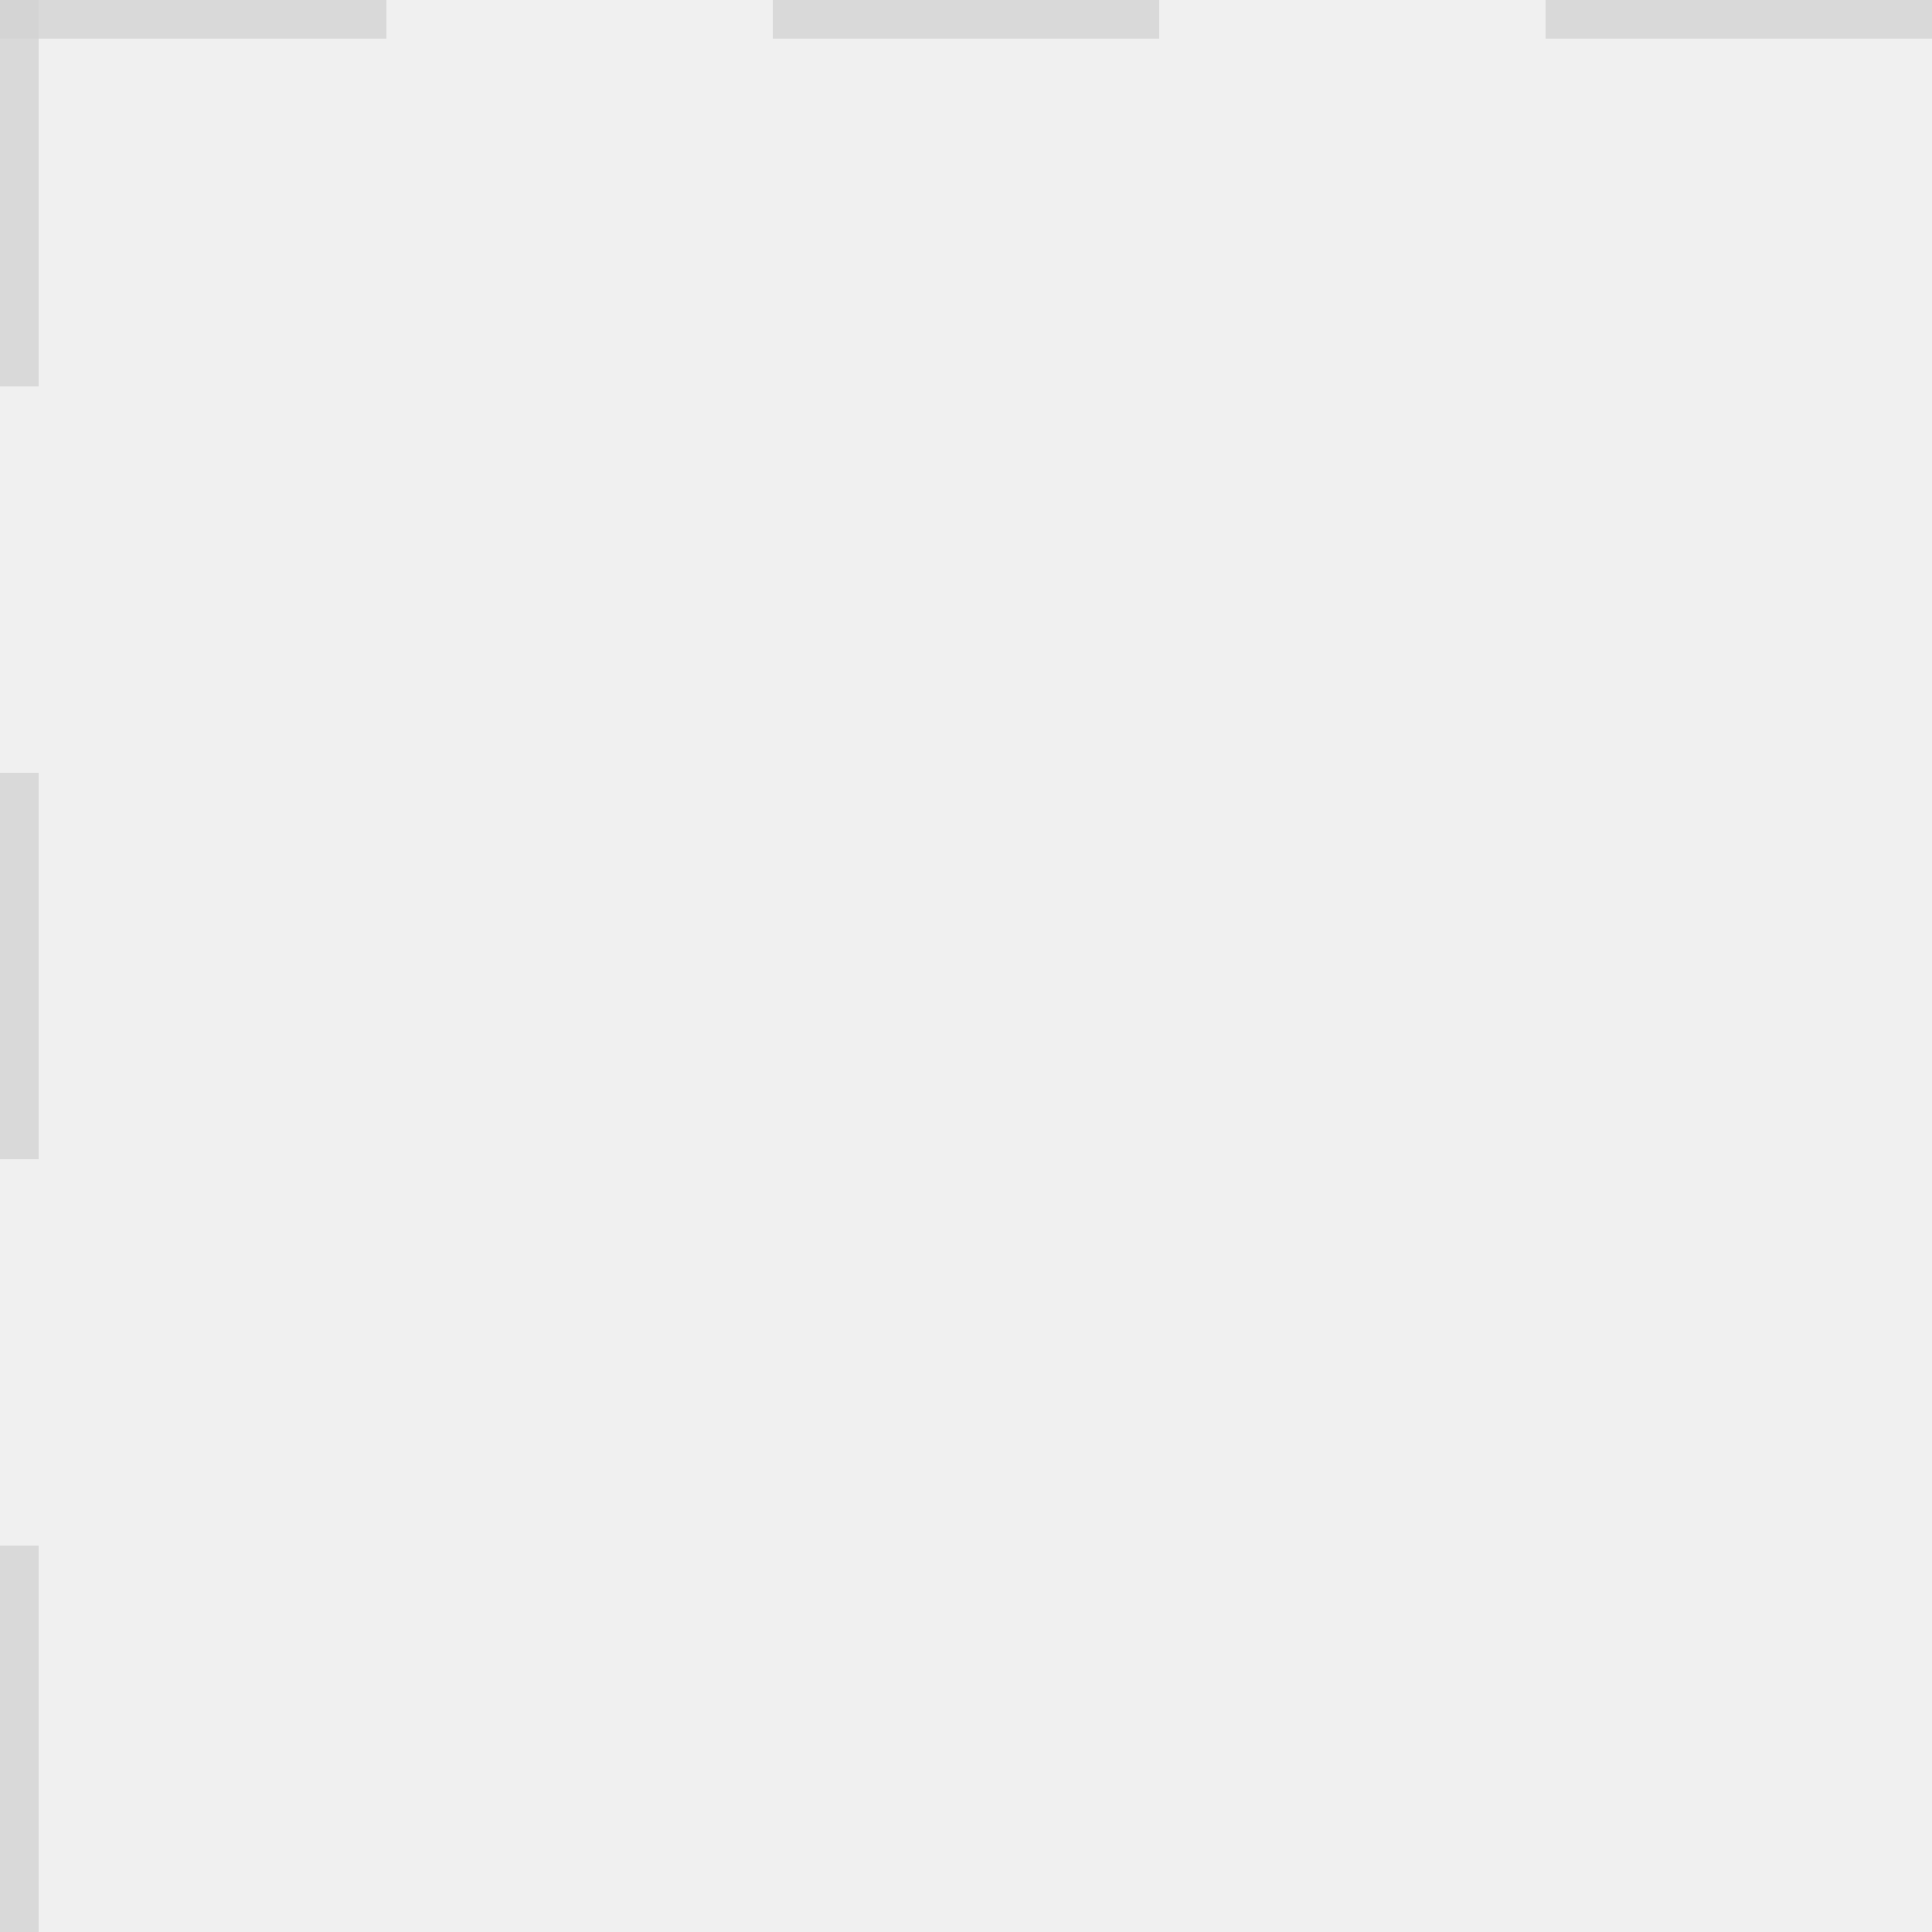
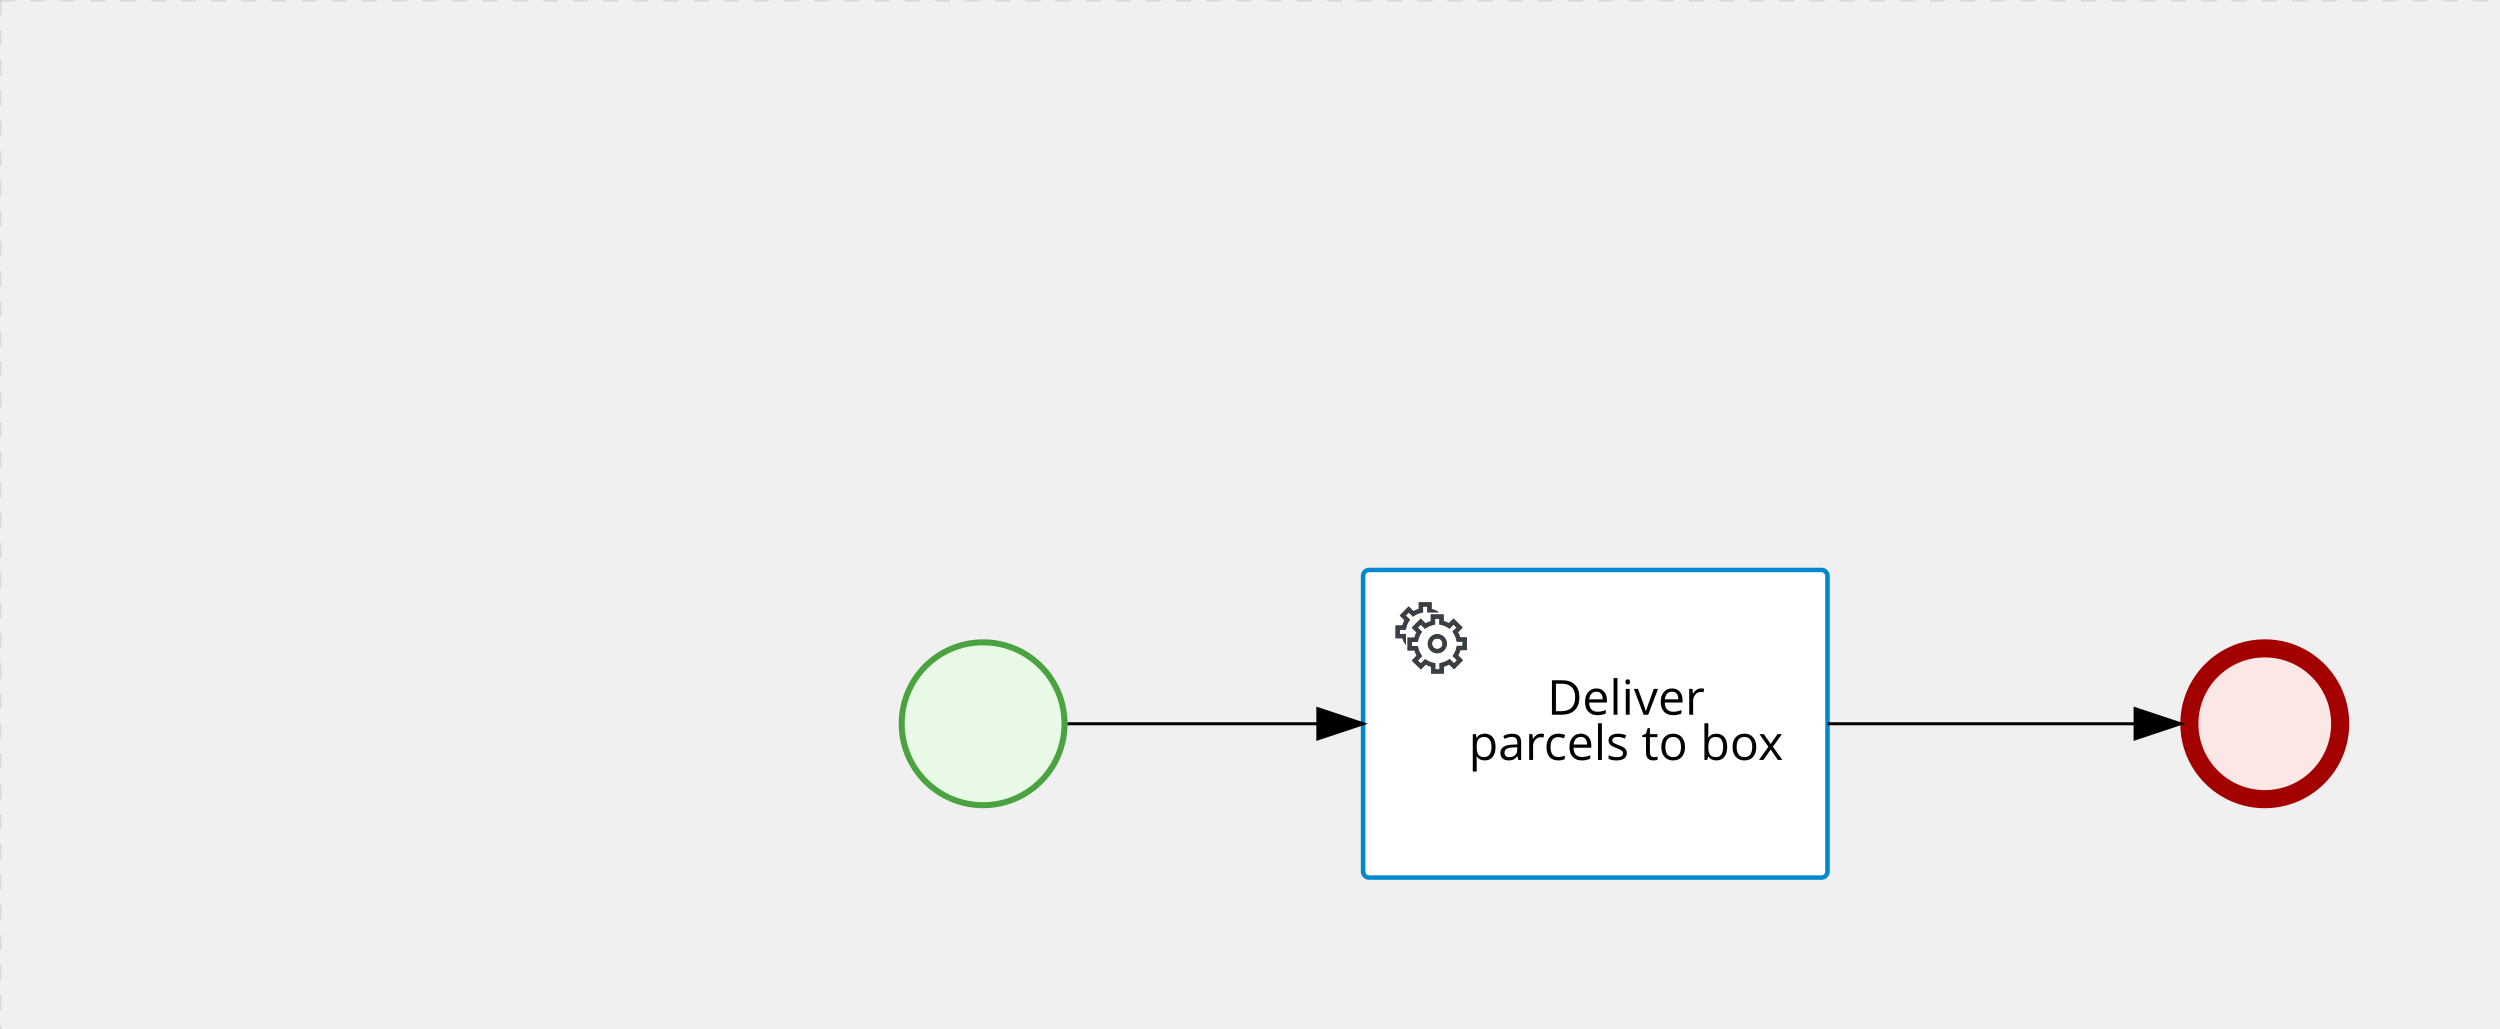
- <svg xmlns="http://www.w3.org/2000/svg" version="1.1" width="25" height="25" viewBox="0 0 25 25">
+ <svg xmlns="http://www.w3.org/2000/svg" version="1.1" width="829" height="341" viewBox="0 0 829 341">
  <defs />
  <g transform="matrix(1,0,0,1,0,0)">
    <g>
      <g>
        <g>
          <path fill="none" stroke="#d3d3d3" paint-order="fill stroke markers" d=" M 0 0 L 1200 0" stroke-miterlimit="10" stroke-opacity="0.8" stroke-dasharray="5" />
        </g>
        <g>
          <path fill="none" stroke="#d3d3d3" paint-order="fill stroke markers" d=" M 0 0 L 0 800" stroke-miterlimit="10" stroke-opacity="0.8" stroke-dasharray="5" />
        </g>
      </g>
+       <g id="_E0413FE4-EAFF-4CD1-AD51-BA54EBFE5516" bpmn2nodeid="_E0413FE4-EAFF-4CD1-AD51-BA54EBFE5516" transform="matrix(1,0,0,1,298,212)">
+         <g>
+           <path fill="none" stroke="none" />
+         </g>
+         <g transform="matrix(0.125,0,0,0.125,0,0)">
+           <g transform="matrix(1,0,0,1,0,0)">
+             <path fill="#e8fae6" stroke="none" id="_E0413FE4-EAFF-4CD1-AD51-BA54EBFE5516?shapeType=BACKGROUND" paint-order="stroke fill markers" d=" M 0 0 M 444 224 C 444 263.9 434.2 300.8 414.4 334.5 C 394.7 368.2 368 394.9 334.4 414.5 C 300.8 434.1 263.9 444 224 444 C 184.1 444 147.2 434.2 113.5 414.4 C 79.8 394.7 53.1 368 33.5 334.4 C 13.9 300.8 4 263.9 4 224 C 4 184.1 13.8 147.2 33.6 113.5 C 53.4 79.8 80.1 53.1 113.6 33.5 C 147.1 13.9 184.1 4 224 4 C 263.9 4 300.8 13.8 334.5 33.6 C 368.2 53.4 394.9 80.1 414.5 113.6 C 434.1 147.1 444 184.1 444 224 Z" />
+           </g>
+           <g>
+             <g transform="matrix(1,0,0,1,0,0)">
+               <g transform="matrix(1,0,0,1,0,0)">
+                 <path fill="rgb(74,162,65)" stroke="none" id="_E0413FE4-EAFF-4CD1-AD51-BA54EBFE5516?shapeType=BORDER&amp;renderType=FILL" paint-order="stroke fill markers" d=" M 0 0 M 224 0 C 100.3 0 0 100.3 0 224 C 0 347.7 100.3 448 224 448 C 347.7 448 448 347.7 448 224 C 448 100.3 347.7 0 224 0 Z M 0 0 M 224 432 C 109.1 432 16 338.9 16 224 C 16 109.1 109.1 16 224 16 C 338.9 16 432 109.1 432 224 C 432 338.9 338.9 432 224 432 Z" />
+               </g>
+             </g>
+           </g>
+         </g>
+         <g transform="matrix(1,0,0,1,28,61)" />
+       </g>
+       <g transform="matrix(1,0,0,1,298,212)" />
+       <g id="_E2D469EB-AED5-4E6C-9C10-FEE6F447484A" bpmn2nodeid="_E2D469EB-AED5-4E6C-9C10-FEE6F447484A" transform="matrix(1,0,0,1,452,189)">
+         <g>
+           <path fill="none" stroke="none" />
+         </g>
+         <g transform="matrix(1,0,0,1,0,0)">
+           <path fill="#ffffff" stroke="none" id="_E2D469EB-AED5-4E6C-9C10-FEE6F447484A?shapeType=BACKGROUND" paint-order="stroke fill markers" d=" M 2 0 L 152 0 L 152 0 A 2 2 0 0 1 154 2 L 154 100 L 154 100 A 2 2 0 0 1 152 102 L 2 102 L 2 102 A 2 2 0 0 1 0 100 L 0 2 L 0 2 A 2 2 0 0 1 2 0 Z" />
+         </g>
+         <g transform="matrix(1,0,0,1,0,0)">
+           <path fill="none" stroke="rgb(0,136,206)" id="_E2D469EB-AED5-4E6C-9C10-FEE6F447484A?shapeType=BORDER&amp;renderType=STROKE" paint-order="fill stroke markers" d=" M 2 0 L 152 0 L 152 0 A 2 2 0 0 1 154 2 L 154 100 L 154 100 A 2 2 0 0 1 152 102 L 2 102 L 2 102 A 2 2 0 0 1 0 100 L 0 2 L 0 2 A 2 2 0 0 1 2 0 Z" stroke-miterlimit="10" stroke-width="1.5" stroke-dasharray="" />
+         </g>
+         <g>
+           <g transform="matrix(0.02,0,0,0.02,1.96,1.96)">
+             <g transform="matrix(1,0,0,1,0,0)">
+               <path fill="#393f44" stroke="none" id="_E2D469EB-AED5-4E6C-9C10-FEE6F447484Aundefined" paint-order="stroke fill markers" d=" M 0 0 M 825.746 438.174 C 825.7 475.172 825.756 512.172 825.852 549.17 C 794.298 558.097 765.465 570.554 738.236 585.814 L 658.654 507.189 L 509.848 656.857 L 589.424 735.469 C 574.052 763.02 562.049 792.299 553.672 822.711 L 440.947 822.916 L 440.947 1033.705 L 554.85 1033.295 C 565.266 1074.593 587.934 1111.72 610.512 1144.918 L 610.512 963.094 L 510.947 963.451 L 510.947 892.789 L 610.016 892.609 L 615.576 864.438 C 623.686 823.353 639.746 784.188 662.82 749.145 L 678.605 725.172 L 609.002 656.41 L 659.096 606.025 L 728.826 674.918 L 752.557 659.082 C 788.821 635.156 828.485 619.119 868.037 610.766 L 895.996 604.961 L 895.746 508.176 L 967.713 508.176 L 967.156 604.457 L 995.584 604.457 L 1155.99 604.457 C 1138.277 583.313 1064.87 555.799 1037.482 548.133 L 1038.117 438.176 C 959.717 438.174 898.252 438.18 825.746 438.174 Z M 0 0 M 1024.904 639.832 L 1025.191 750.824 C 993.637 759.751 964.804 772.207 937.574 787.469 L 857.99 708.844 L 709.184 858.512 L 788.762 937.123 C 773.389 964.676 761.385 993.954 753.008 1024.367 L 640.285 1024.57 L 640.285 1235.359 L 754.186 1234.951 C 763.151 1266.208 775.58 1294.751 790.811 1321.697 L 709.316 1402.873 L 859.781 1550.752 L 940.982 1469.928 C 968.797 1485.372 998.363 1497.364 1029.016 1505.709 L 1029.069 1620.422 C 1101.46 1621.056 1178.536 1620.729 1240.405 1620.723 L 1240.405 1504.652 C 1271.982 1495.748 1300.906 1483.201 1328.141 1467.947 L 1409.276 1547.943 L 1558.18 1398.463 L 1476.875 1318.34 C 1492.282 1290.714 1504.288 1261.386 1512.674 1230.941 L 1623.053 1230.26 L 1623.053 1019.674 L 1511.436 1020.354 C 1502.463 989.067 1490.214 960.717 1474.781 933.592 L 1551.903 856.273 L 1401.522 708.143 L 1324.5 785.428 C 1296.8 770.109 1267.354 758.145 1236.821 749.789 L 1237.453 639.832 L 1024.905 639.832 Z M 0 0 M 1095.084 709.832 L 1167.051 709.832 L 1166.496 806.115 L 1194.922 811.693 C 1236.194 819.792 1275.752 835.833 1310.937 858.766 L 1334.762 874.295 L 1401.978 806.85 L 1452.596 856.711 L 1385.285 924.193 L 1401.48 948.1 C 1425.245 983.972 1441.009 1022.75 1449.908 1062.68 L 1455.764 1090.691 L 1553.045 1090.1 L 1553.045 1160.689 L 1456.307 1161.285 L 1450.75 1189.297 C 1442.59 1230.428 1426.565 1269.591 1403.451 1304.695 L 1387.648 1328.701 L 1458.906 1398.924 L 1408.82 1449.203 L 1337.555 1378.938 L 1313.865 1394.676 C 1277.59 1418.382 1238.241 1434.799 1198.541 1442.887 L 1170.396 1448.508 L 1170.396 1550.723 C 1151.155 1550.77 1130.166 1550.74 1099.027 1550.696 L 1098.982 1449.247 L 1070.711 1443.725 C 1029.381 1435.654 989.888 1419.688 954.764 1396.659 L 931.01 1381.084 L 859.469 1452.295 L 808.844 1402.538 L 880.484 1331.176 L 864.137 1307.172 C 840.35 1271.378 824.614 1232.56 815.699 1192.676 L 809.85 1164.75 L 710.285 1165.106 L 710.285 1094.446 L 809.353 1094.264 L 814.914 1066.096 C 823.024 1025.011 839.084 985.844 862.158 950.801 L 877.943 926.827 L 808.338 858.065 L 858.432 807.68 L 928.164 876.573 L 951.894 860.739 C 988.204 836.969 1026.735 821.197 1067.375 812.424 L 1095.336 806.62 L 1095.084 709.832 Z M 0 0 M 1132.25 967.035 C 1045.603 967.035 974.611 1038.029 974.611 1124.676 C 974.611 1211.323 1045.603 1282.312 1132.25 1282.312 C 1218.897 1282.312 1289.889 1211.323 1289.889 1124.676 C 1289.889 1038.029 1218.897 967.035 1132.25 967.035 Z M 0 0 M 1132.25 1037.035 C 1181.066 1037.035 1219.889 1075.86 1219.889 1124.676 C 1219.889 1173.492 1181.066 1212.312 1132.25 1212.312 C 1083.434 1212.312 1044.613 1173.492 1044.613 1124.676 C 1044.613 1075.86 1083.434 1037.035 1132.25 1037.035 Z" />
+             </g>
+             <g transform="matrix(1,0,0,1,0,0)">
+               <path fill="none" stroke="black" id="_E2D469EB-AED5-4E6C-9C10-FEE6F447484Aundefined" paint-order="fill stroke markers" d=" M 0 0 M 825.746 438.174 C 825.7 475.172 825.756 512.172 825.852 549.17 C 794.298 558.097 765.465 570.554 738.236 585.814 L 658.654 507.189 L 509.848 656.857 L 589.424 735.469 C 574.052 763.02 562.049 792.299 553.672 822.711 L 440.947 822.916 L 440.947 1033.705 L 554.85 1033.295 C 565.266 1074.593 587.934 1111.72 610.512 1144.918 L 610.512 963.094 L 510.947 963.451 L 510.947 892.789 L 610.016 892.609 L 615.576 864.438 C 623.686 823.353 639.746 784.188 662.82 749.145 L 678.605 725.172 L 609.002 656.41 L 659.096 606.025 L 728.826 674.918 L 752.557 659.082 C 788.821 635.156 828.485 619.119 868.037 610.766 L 895.996 604.961 L 895.746 508.176 L 967.713 508.176 L 967.156 604.457 L 995.584 604.457 L 1155.99 604.457 C 1138.277 583.313 1064.87 555.799 1037.482 548.133 L 1038.117 438.176 C 959.717 438.174 898.252 438.18 825.746 438.174 Z M 0 0 M 1024.904 639.832 L 1025.191 750.824 C 993.637 759.751 964.804 772.207 937.574 787.469 L 857.99 708.844 L 709.184 858.512 L 788.762 937.123 C 773.389 964.676 761.385 993.954 753.008 1024.367 L 640.285 1024.57 L 640.285 1235.359 L 754.186 1234.951 C 763.151 1266.208 775.58 1294.751 790.811 1321.697 L 709.316 1402.873 L 859.781 1550.752 L 940.982 1469.928 C 968.797 1485.372 998.363 1497.364 1029.016 1505.709 L 1029.069 1620.422 C 1101.46 1621.056 1178.536 1620.729 1240.405 1620.723 L 1240.405 1504.652 C 1271.982 1495.748 1300.906 1483.201 1328.141 1467.947 L 1409.276 1547.943 L 1558.18 1398.463 L 1476.875 1318.34 C 1492.282 1290.714 1504.288 1261.386 1512.674 1230.941 L 1623.053 1230.26 L 1623.053 1019.674 L 1511.436 1020.354 C 1502.463 989.067 1490.214 960.717 1474.781 933.592 L 1551.903 856.273 L 1401.522 708.143 L 1324.5 785.428 C 1296.8 770.109 1267.354 758.145 1236.821 749.789 L 1237.453 639.832 L 1024.905 639.832 Z M 0 0 M 1095.084 709.832 L 1167.051 709.832 L 1166.496 806.115 L 1194.922 811.693 C 1236.194 819.792 1275.752 835.833 1310.937 858.766 L 1334.762 874.295 L 1401.978 806.85 L 1452.596 856.711 L 1385.285 924.193 L 1401.48 948.1 C 1425.245 983.972 1441.009 1022.75 1449.908 1062.68 L 1455.764 1090.691 L 1553.045 1090.1 L 1553.045 1160.689 L 1456.307 1161.285 L 1450.75 1189.297 C 1442.59 1230.428 1426.565 1269.591 1403.451 1304.695 L 1387.648 1328.701 L 1458.906 1398.924 L 1408.82 1449.203 L 1337.555 1378.938 L 1313.865 1394.676 C 1277.59 1418.382 1238.241 1434.799 1198.541 1442.887 L 1170.396 1448.508 L 1170.396 1550.723 C 1151.155 1550.77 1130.166 1550.74 1099.027 1550.696 L 1098.982 1449.247 L 1070.711 1443.725 C 1029.381 1435.654 989.888 1419.688 954.764 1396.659 L 931.01 1381.084 L 859.469 1452.295 L 808.844 1402.538 L 880.484 1331.176 L 864.137 1307.172 C 840.35 1271.378 824.614 1232.56 815.699 1192.676 L 809.85 1164.75 L 710.285 1165.106 L 710.285 1094.446 L 809.353 1094.264 L 814.914 1066.096 C 823.024 1025.011 839.084 985.844 862.158 950.801 L 877.943 926.827 L 808.338 858.065 L 858.432 807.68 L 928.164 876.573 L 951.894 860.739 C 988.204 836.969 1026.735 821.197 1067.375 812.424 L 1095.336 806.62 L 1095.084 709.832 Z M 0 0 M 1132.25 967.035 C 1045.603 967.035 974.611 1038.029 974.611 1124.676 C 974.611 1211.323 1045.603 1282.312 1132.25 1282.312 C 1218.897 1282.312 1289.889 1211.323 1289.889 1124.676 C 1289.889 1038.029 1218.897 967.035 1132.25 967.035 Z M 0 0 M 1132.25 1037.035 C 1181.066 1037.035 1219.889 1075.86 1219.889 1124.676 C 1219.889 1173.492 1181.066 1212.312 1132.25 1212.312 C 1083.434 1212.312 1044.613 1173.492 1044.613 1124.676 C 1044.613 1075.86 1083.434 1037.035 1132.25 1037.035 Z" stroke-miterlimit="10" stroke-dasharray="" />
+             </g>
+             <g transform="matrix(1,0,0,1,0,0)">
+               <path fill="#393f44" stroke="none" id="_E2D469EB-AED5-4E6C-9C10-FEE6F447484Aundefined" paint-order="stroke fill markers" d=" M 0 0 M 825.746 438.174 C 825.7 475.172 825.756 512.172 825.852 549.17 C 794.298 558.097 765.465 570.554 738.236 585.814 L 658.654 507.189 L 509.848 656.857 L 589.424 735.469 C 574.052 763.02 562.049 792.299 553.672 822.711 L 440.947 822.916 L 440.947 1033.705 L 554.85 1033.295 C 565.266 1074.593 587.934 1111.72 610.512 1144.918 L 610.512 963.094 L 510.947 963.451 L 510.947 892.789 L 610.016 892.609 L 615.576 864.438 C 623.686 823.353 639.746 784.188 662.82 749.145 L 678.605 725.172 L 609.002 656.41 L 659.096 606.025 L 728.826 674.918 L 752.557 659.082 C 788.821 635.156 828.485 619.119 868.037 610.766 L 895.996 604.961 L 895.746 508.176 L 967.713 508.176 L 967.156 604.457 L 995.584 604.457 L 1155.99 604.457 C 1138.277 583.313 1064.87 555.799 1037.482 548.133 L 1038.117 438.176 C 959.717 438.174 898.252 438.18 825.746 438.174 Z M 0 0 M 1024.904 639.832 L 1025.191 750.824 C 993.637 759.751 964.804 772.207 937.574 787.469 L 857.99 708.844 L 709.184 858.512 L 788.762 937.123 C 773.389 964.676 761.385 993.954 753.008 1024.367 L 640.285 1024.57 L 640.285 1235.359 L 754.186 1234.951 C 763.151 1266.208 775.58 1294.751 790.811 1321.697 L 709.316 1402.873 L 859.781 1550.752 L 940.982 1469.928 C 968.797 1485.372 998.363 1497.364 1029.016 1505.709 L 1029.069 1620.422 C 1101.46 1621.056 1178.536 1620.729 1240.405 1620.723 L 1240.405 1504.652 C 1271.982 1495.748 1300.906 1483.201 1328.141 1467.947 L 1409.276 1547.943 L 1558.18 1398.463 L 1476.875 1318.34 C 1492.282 1290.714 1504.288 1261.386 1512.674 1230.941 L 1623.053 1230.26 L 1623.053 1019.674 L 1511.436 1020.354 C 1502.463 989.067 1490.214 960.717 1474.781 933.592 L 1551.903 856.273 L 1401.522 708.143 L 1324.5 785.428 C 1296.8 770.109 1267.354 758.145 1236.821 749.789 L 1237.453 639.832 L 1024.905 639.832 Z M 0 0 M 1095.084 709.832 L 1167.051 709.832 L 1166.496 806.115 L 1194.922 811.693 C 1236.194 819.792 1275.752 835.833 1310.937 858.766 L 1334.762 874.295 L 1401.978 806.85 L 1452.596 856.711 L 1385.285 924.193 L 1401.48 948.1 C 1425.245 983.972 1441.009 1022.75 1449.908 1062.68 L 1455.764 1090.691 L 1553.045 1090.1 L 1553.045 1160.689 L 1456.307 1161.285 L 1450.75 1189.297 C 1442.59 1230.428 1426.565 1269.591 1403.451 1304.695 L 1387.648 1328.701 L 1458.906 1398.924 L 1408.82 1449.203 L 1337.555 1378.938 L 1313.865 1394.676 C 1277.59 1418.382 1238.241 1434.799 1198.541 1442.887 L 1170.396 1448.508 L 1170.396 1550.723 C 1151.155 1550.77 1130.166 1550.74 1099.027 1550.696 L 1098.982 1449.247 L 1070.711 1443.725 C 1029.381 1435.654 989.888 1419.688 954.764 1396.659 L 931.01 1381.084 L 859.469 1452.295 L 808.844 1402.538 L 880.484 1331.176 L 864.137 1307.172 C 840.35 1271.378 824.614 1232.56 815.699 1192.676 L 809.85 1164.75 L 710.285 1165.106 L 710.285 1094.446 L 809.353 1094.264 L 814.914 1066.096 C 823.024 1025.011 839.084 985.844 862.158 950.801 L 877.943 926.827 L 808.338 858.065 L 858.432 807.68 L 928.164 876.573 L 951.894 860.739 C 988.204 836.969 1026.735 821.197 1067.375 812.424 L 1095.336 806.62 L 1095.084 709.832 Z M 0 0 M 1132.25 967.035 C 1045.603 967.035 974.611 1038.029 974.611 1124.676 C 974.611 1211.323 1045.603 1282.312 1132.25 1282.312 C 1218.897 1282.312 1289.889 1211.323 1289.889 1124.676 C 1289.889 1038.029 1218.897 967.035 1132.25 967.035 Z M 0 0 M 1132.25 1037.035 C 1181.066 1037.035 1219.889 1075.86 1219.889 1124.676 C 1219.889 1173.492 1181.066 1212.312 1132.25 1212.312 C 1083.434 1212.312 1044.613 1173.492 1044.613 1124.676 C 1044.613 1075.86 1083.434 1037.035 1132.25 1037.035 Z" />
+             </g>
+           </g>
+         </g>
+         <g transform="matrix(1,0,0,1,35,36)">
+           <text fill="#000000" stroke="none" font-family="Open Sans" font-size="12pt" font-style="normal" font-weight="normal" text-decoration="normal" x="52.172" y="12" text-anchor="middle" dominant-baseline="alphabetic">      Deliver       </text>
+           <text fill="#000000" stroke="none" font-family="Open Sans" font-size="12pt" font-style="normal" font-weight="normal" text-decoration="normal" x="52.172" y="27" text-anchor="middle" dominant-baseline="alphabetic">parcels to box</text>
+         </g>
+       </g>
+       <g id="_8648E4D1-A324-4579-AE7C-4B6C99AA7BB9" bpmn2nodeid="_8648E4D1-A324-4579-AE7C-4B6C99AA7BB9">
+         <g>
+           <path fill="none" stroke="rgb(0,0,0)" paint-order="fill stroke markers" d=" M 354 240 L 437 240" stroke-miterlimit="10" stroke-dasharray="" />
+         </g>
+         <g transform="matrix(1,0,0,1,354,240)" />
+         <g transform="matrix(6.123233995736766e-17,1,-1,6.123233995736766e-17,452,235)">
+           <path fill="rgb(0,0,0)" stroke="rgb(0,0,0)" paint-order="fill stroke markers" d=" M 10 15 L 0 15 L 5 0 Z" stroke-miterlimit="10" stroke-dasharray="" />
+         </g>
+         <g transform="matrix(1,0,0,1,354,230)" />
+       </g>
+       <g id="_C4B0DDB2-5A43-4DD8-935D-39C5C8EC297E" bpmn2nodeid="_C4B0DDB2-5A43-4DD8-935D-39C5C8EC297E" transform="matrix(1,0,0,1,723,212)">
+         <g>
+           <path fill="none" stroke="none" />
+         </g>
+         <g transform="matrix(0.125,0,0,0.125,0,0)">
+           <g transform="matrix(1,0,0,1,0,0)">
+             <path fill="#fce7e7" stroke="none" id="_C4B0DDB2-5A43-4DD8-935D-39C5C8EC297E?shapeType=BACKGROUND" paint-order="stroke fill markers" d=" M 0 0 M 444 224 C 444 263.9 434.2 300.8 414.4 334.5 C 394.7 368.2 368 394.9 334.4 414.5 C 300.8 434.1 263.9 444 224 444 C 184.1 444 147.2 434.2 113.5 414.4 C 79.8 394.7 53.1 368 33.5 334.4 C 13.9 300.8 4 263.9 4 224 C 4 184.1 13.8 147.2 33.6 113.5 C 53.4 79.8 80.1 53.1 113.6 33.5 C 147.1 13.9 184.1 4 224 4 C 263.9 4 300.8 13.8 334.5 33.6 C 368.2 53.4 394.9 80.1 414.5 113.6 C 434.1 147.1 444 184.1 444 224 Z" />
+           </g>
+           <g>
+             <g transform="matrix(1,0,0,1,0,0)">
+               <g transform="matrix(1,0,0,1,0,0)">
+                 <path fill="rgb(163,0,0)" stroke="none" id="_C4B0DDB2-5A43-4DD8-935D-39C5C8EC297E?shapeType=BORDER&amp;renderType=FILL" paint-order="stroke fill markers" d=" M 0 0 M 224 0 C 100.3 0 0 100.3 0 224 C 0 347.7 100.3 448 224 448 C 347.7 448 448 347.7 448 224 C 448 100.3 347.7 0 224 0 Z M 0 0 M 224 400 C 126.8 400 48 321.2 48 224 C 48 126.8 126.8 48 224 48 C 321.2 48 400 126.8 400 224 C 400 321.2 321.2 400 224 400 Z" />
+               </g>
+             </g>
+           </g>
+         </g>
+         <g transform="matrix(1,0,0,1,28,61)" />
+       </g>
+       <g id="_E81D1D3B-456D-4D7B-B425-EE7FB1D65508" bpmn2nodeid="_E81D1D3B-456D-4D7B-B425-EE7FB1D65508">
+         <g>
+           <path fill="none" stroke="rgb(0,0,0)" paint-order="fill stroke markers" d=" M 606 240 L 708 240" stroke-miterlimit="10" stroke-dasharray="" />
+         </g>
+         <g transform="matrix(1,0,0,1,606,240)" />
+         <g transform="matrix(6.123233995736766e-17,1,-1,6.123233995736766e-17,723,235)">
+           <path fill="rgb(0,0,0)" stroke="rgb(0,0,0)" paint-order="fill stroke markers" d=" M 10 15 L 0 15 L 5 0 Z" stroke-miterlimit="10" stroke-dasharray="" />
+         </g>
+         <g transform="matrix(1,0,0,1,606,230)" />
+       </g>
+       <g transform="matrix(1,0,0,1,723,212)" />
+       <g transform="matrix(1,0,0,1,452,189)" />
    </g>
  </g>
</svg>
